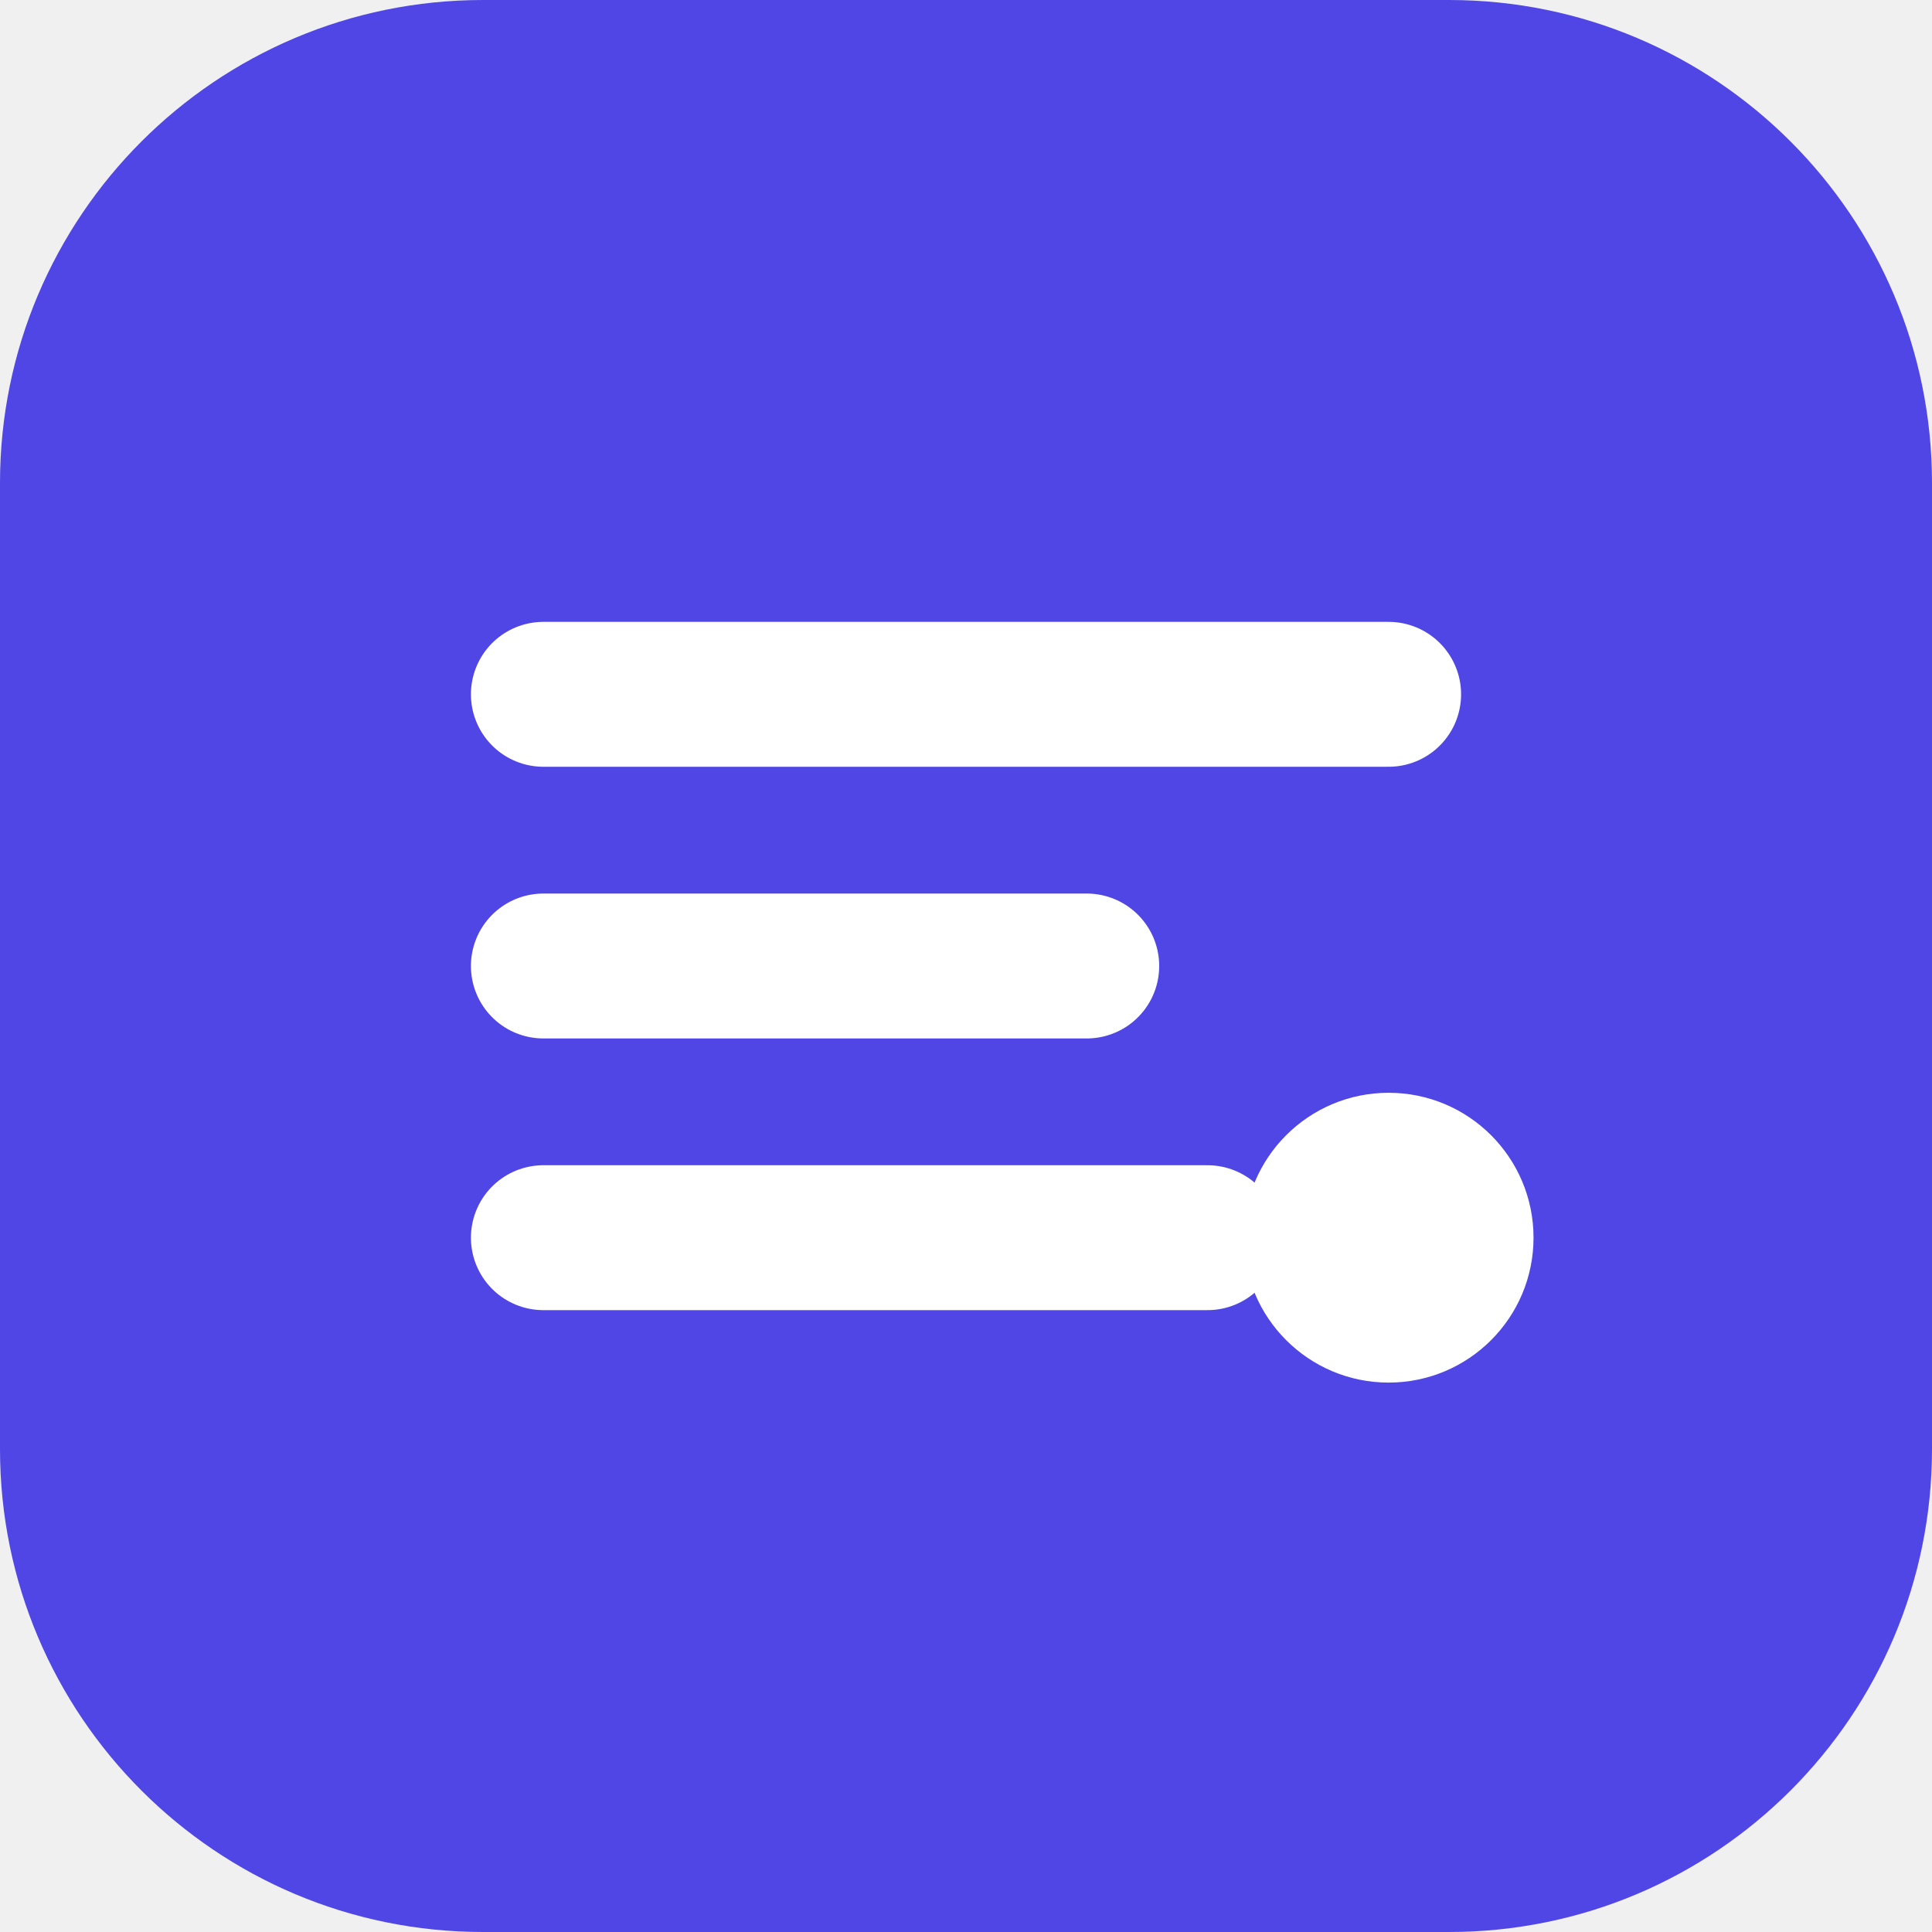
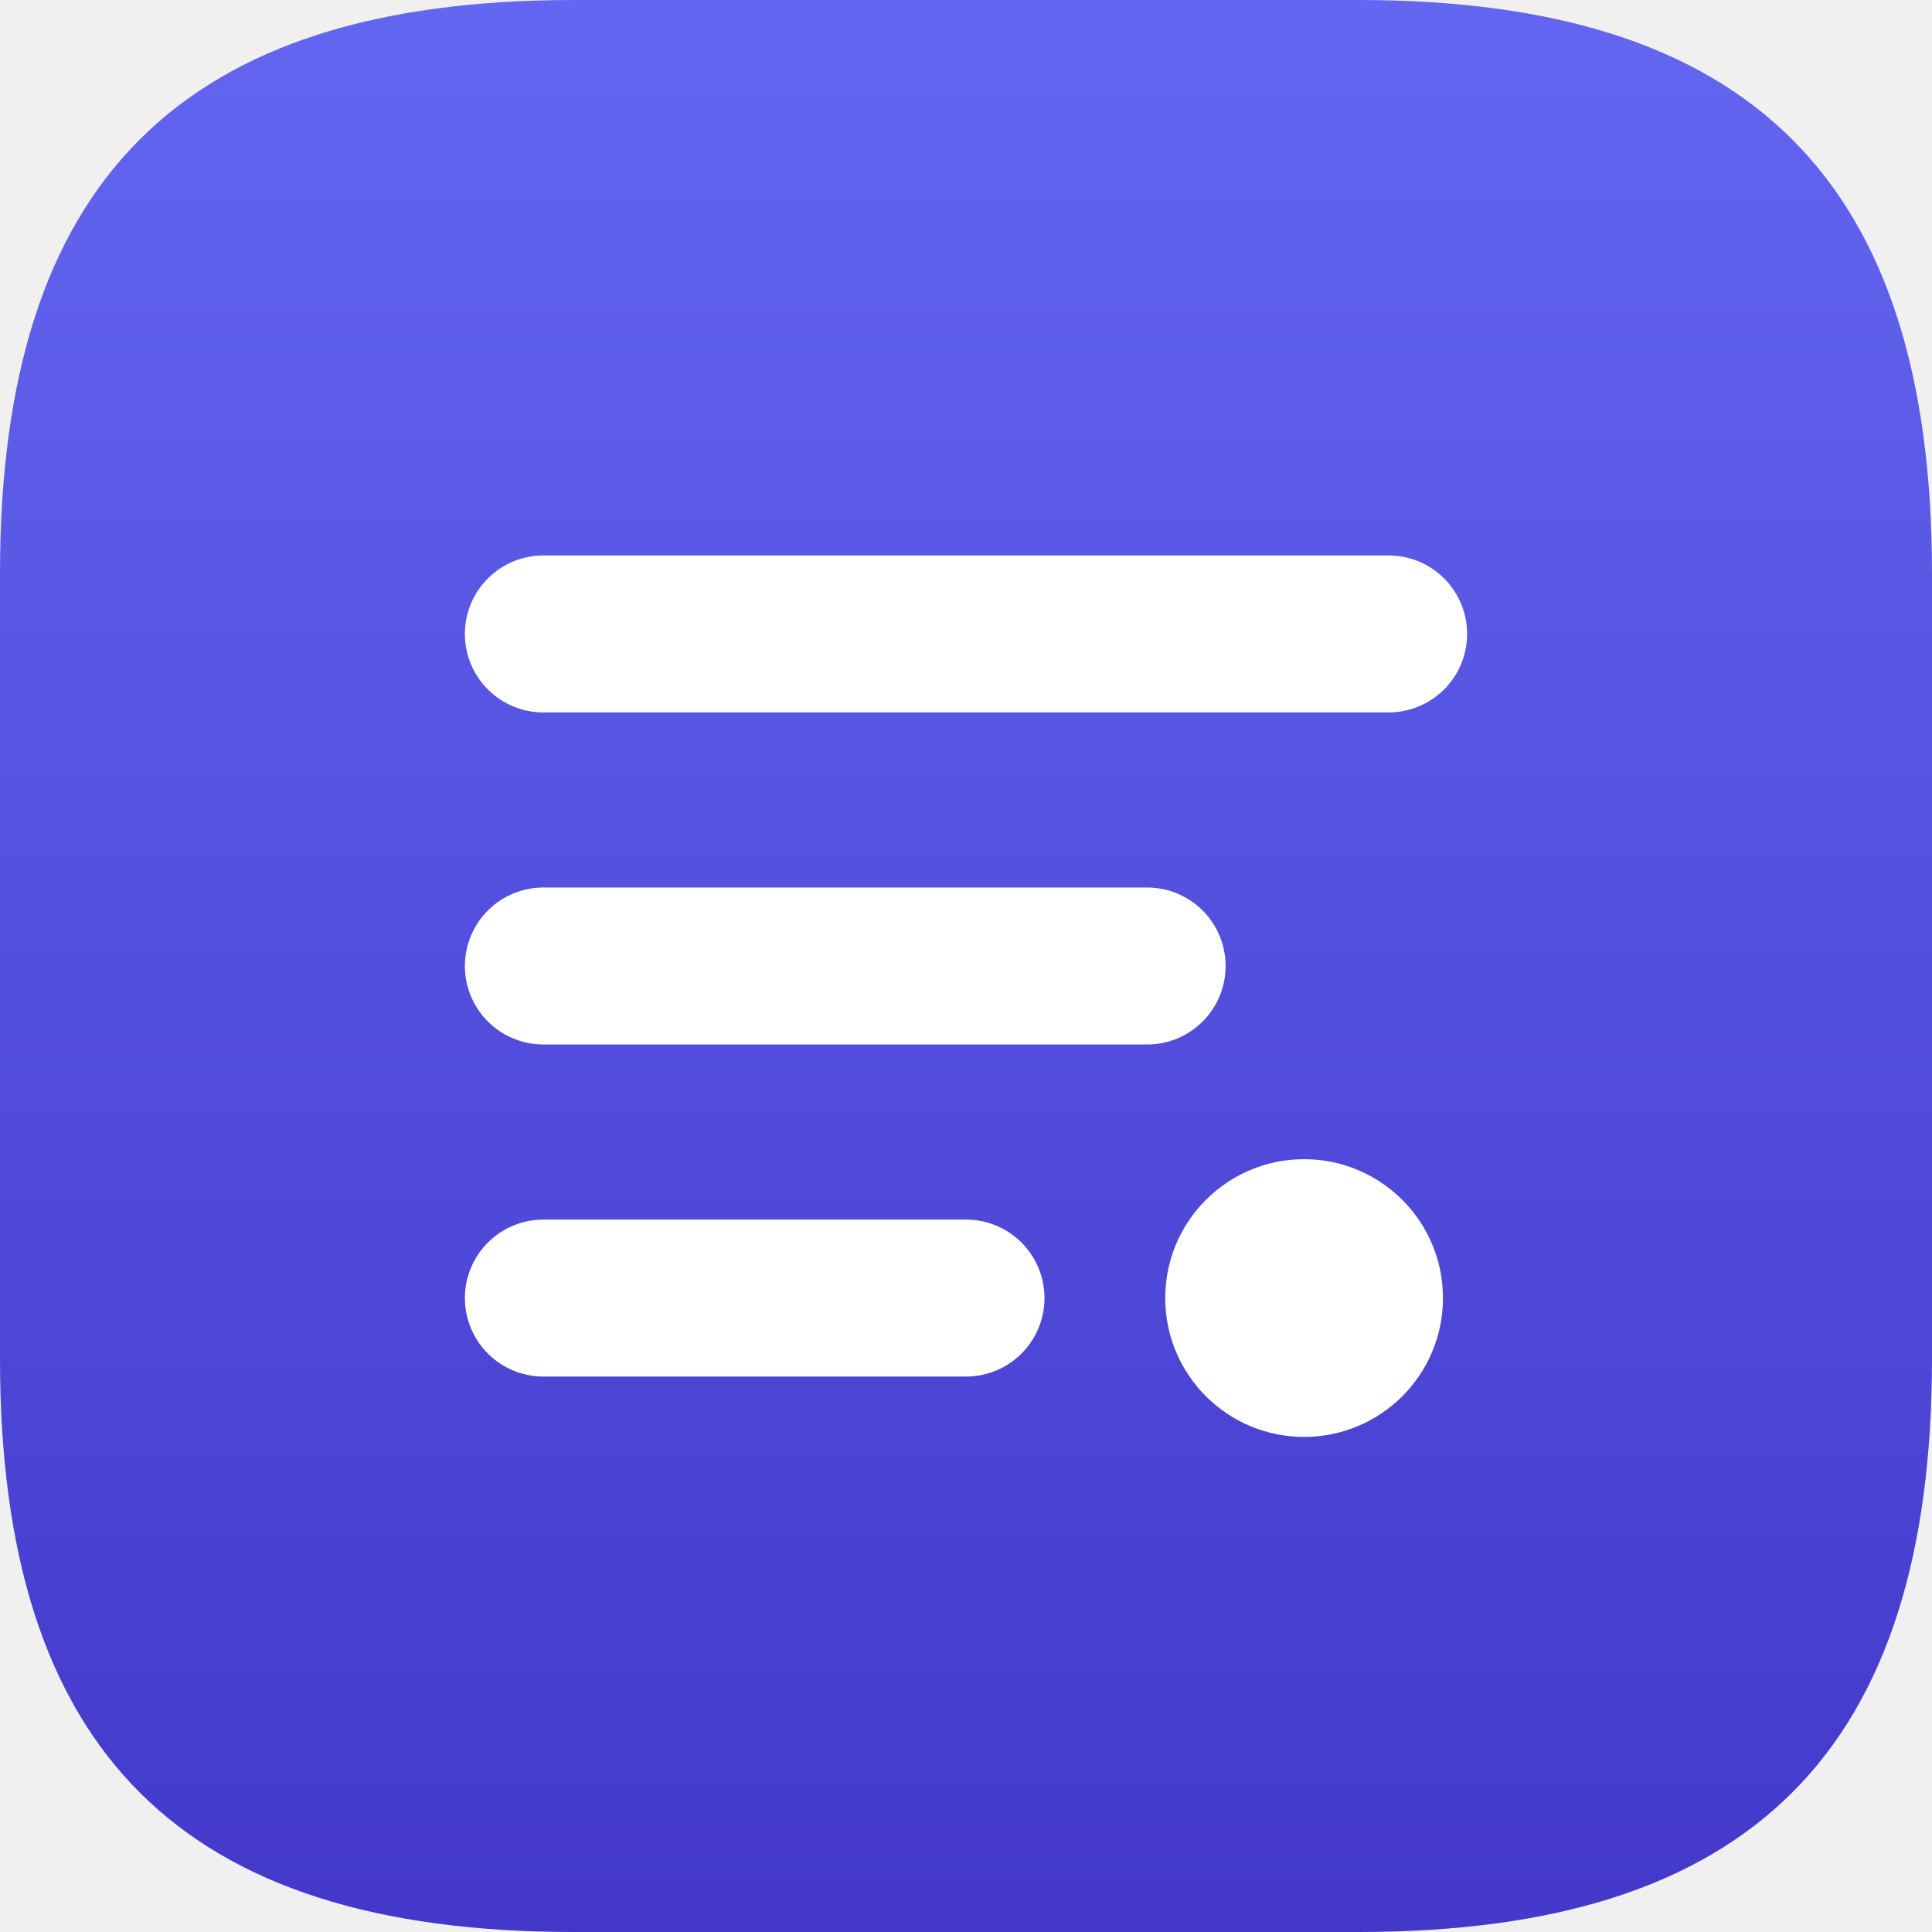
<svg xmlns="http://www.w3.org/2000/svg" width="512" height="512" viewBox="0 0 32 32">
-   <rect width="32" height="32" rx="8" fill="#4f46e5" />
-   <path d="M9 11.5h14M9 16h9M9 20.5h11" stroke="#ffffff" stroke-width="2.4" stroke-linecap="round" fill="none" />
-   <circle cx="23" cy="20.5" r="2.4" fill="#ffffff" />
+   <defs>
+     <linearGradient id="sf-bg" x1="0" y1="0" x2="0" y2="1">
+       <stop offset="0" stop-color="#6366f1" />
+       <stop offset="1" stop-color="#4338ca" />
+     </linearGradient>
+   </defs>
+   <path d="M9.5 0h13C29 0 32 3 32 9.5v13C32 29 29 32 22.5 32h-13C3 32 0 29 0 22.5v-13C0 3 3 0 9.5 0Z" fill="url(#sf-bg)" />
+   <path d="M9 10.5h14M9 16h10M9 21.5h7" stroke="#ffffff" stroke-width="2.6" stroke-linecap="round" fill="none" />
+   <circle cx="21.6" cy="21.5" r="2.3" fill="#ffffff" />
</svg>
